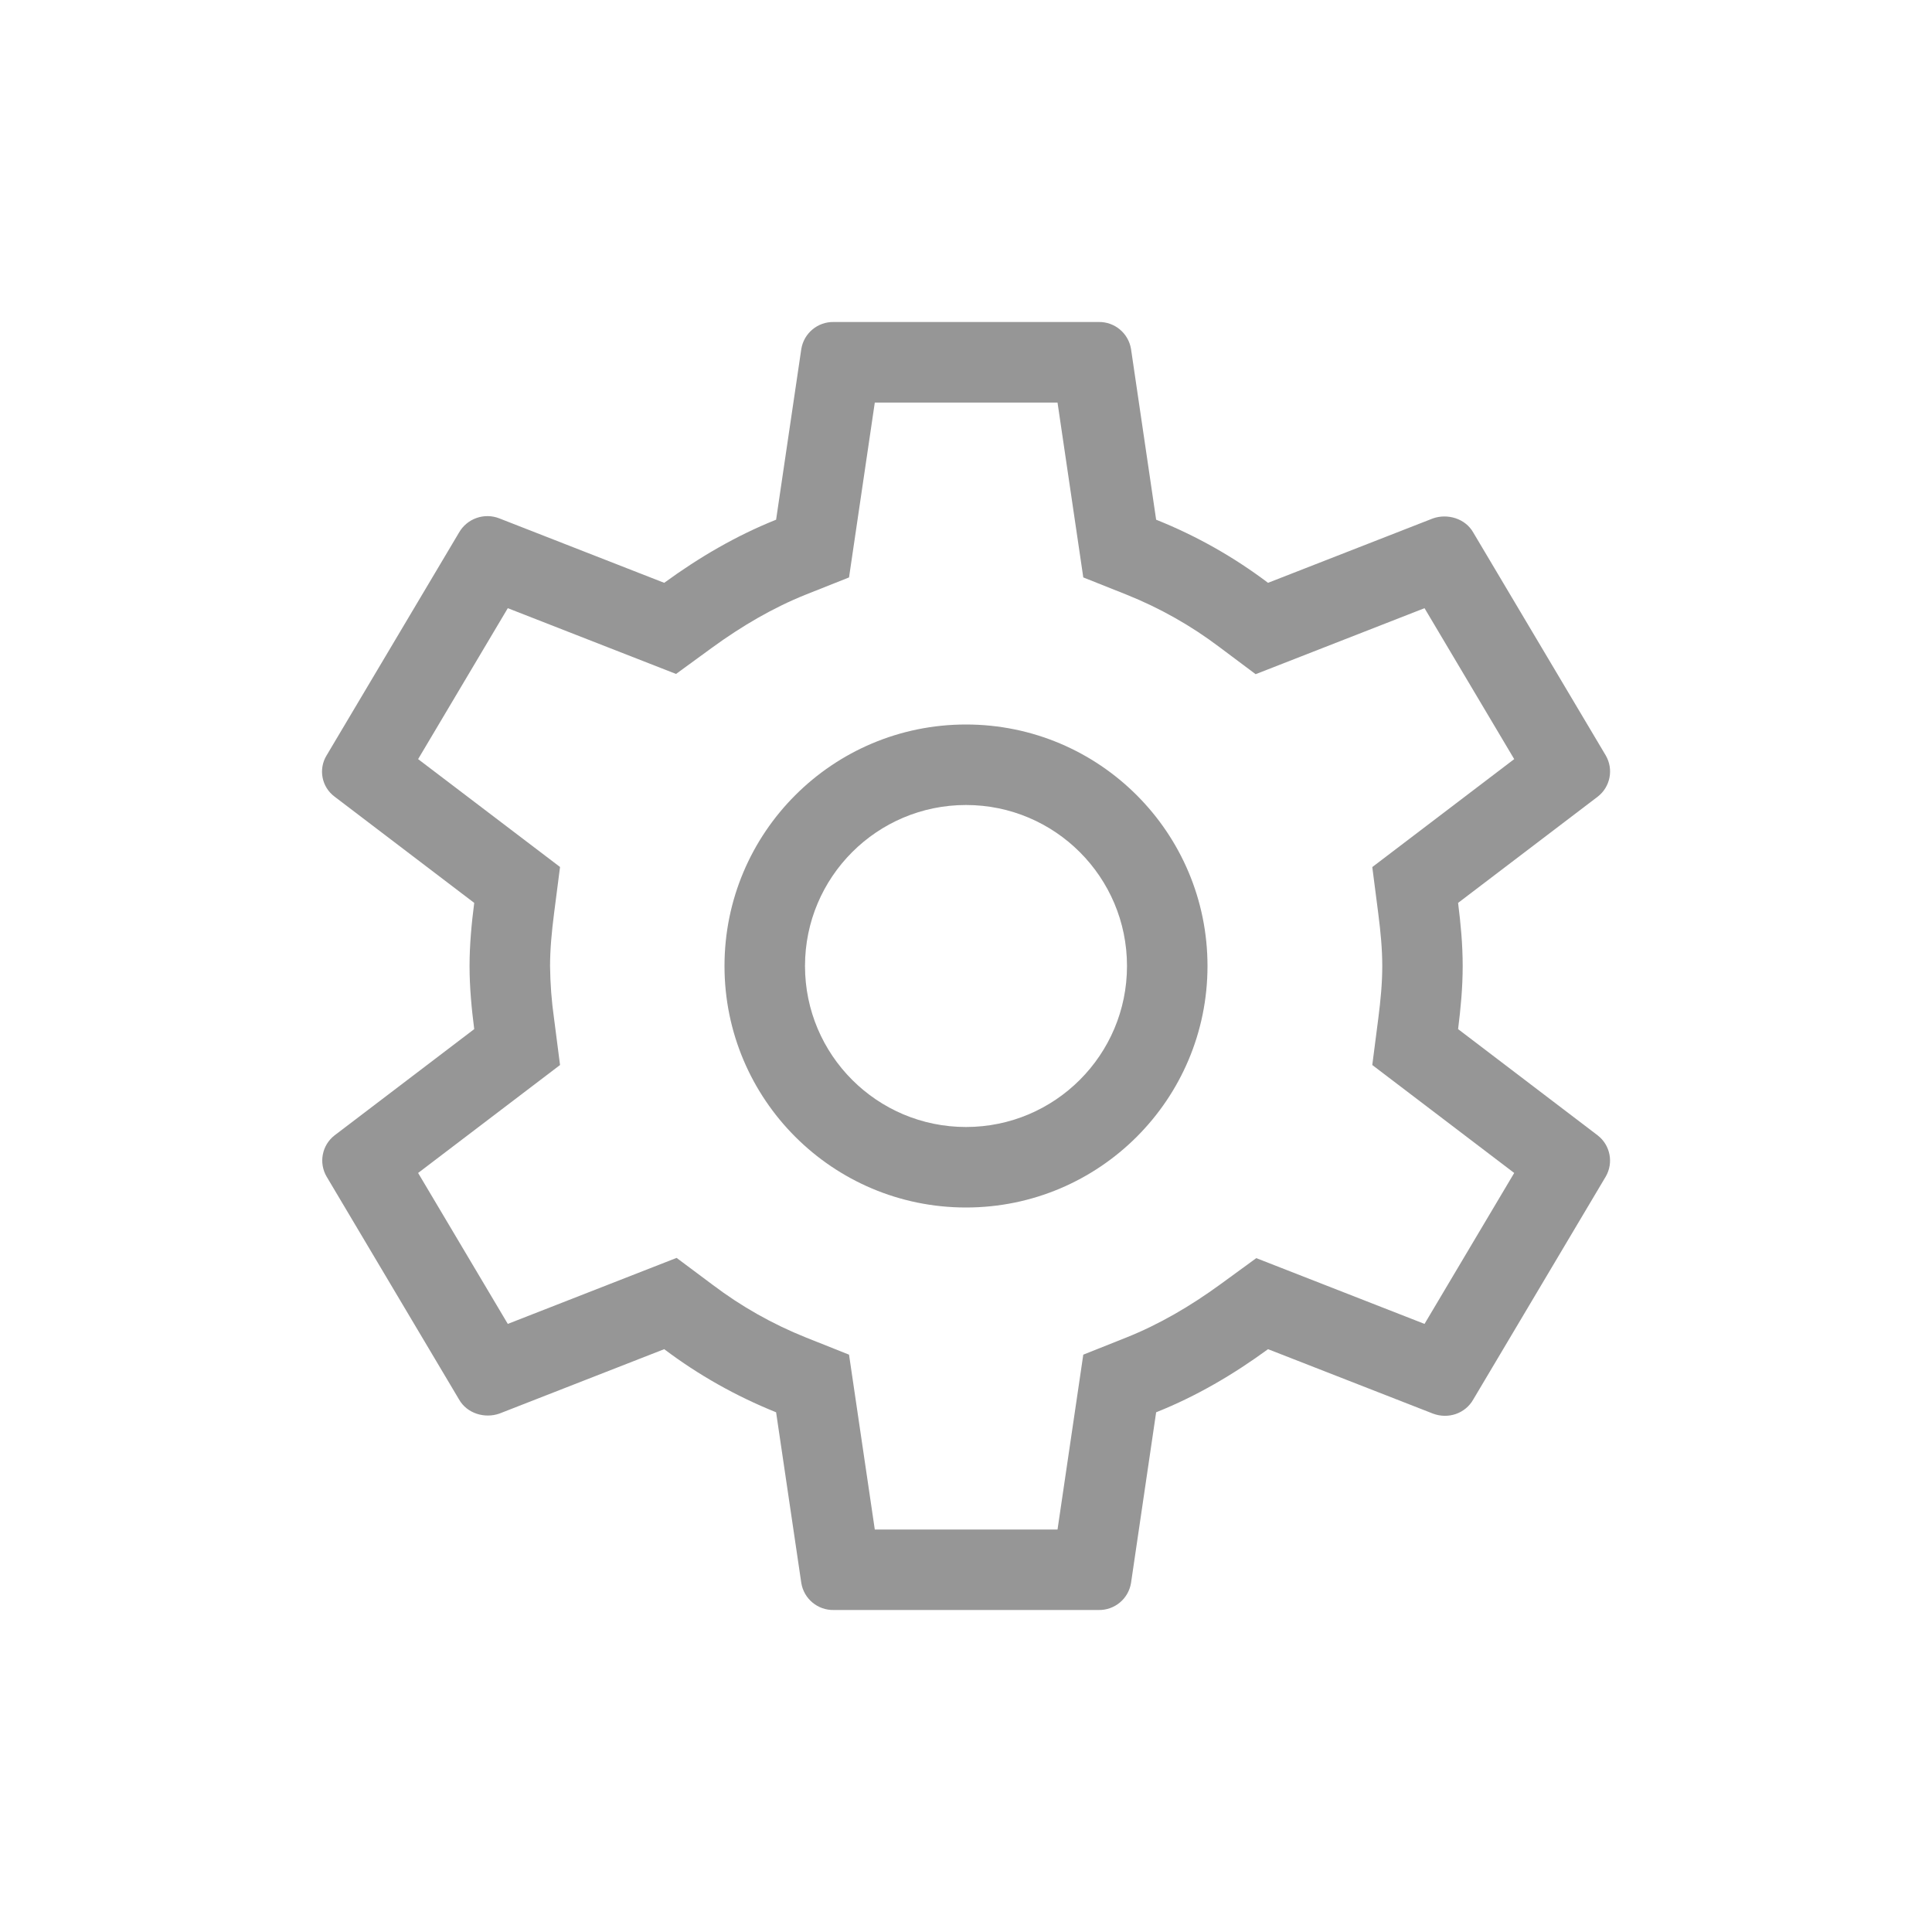
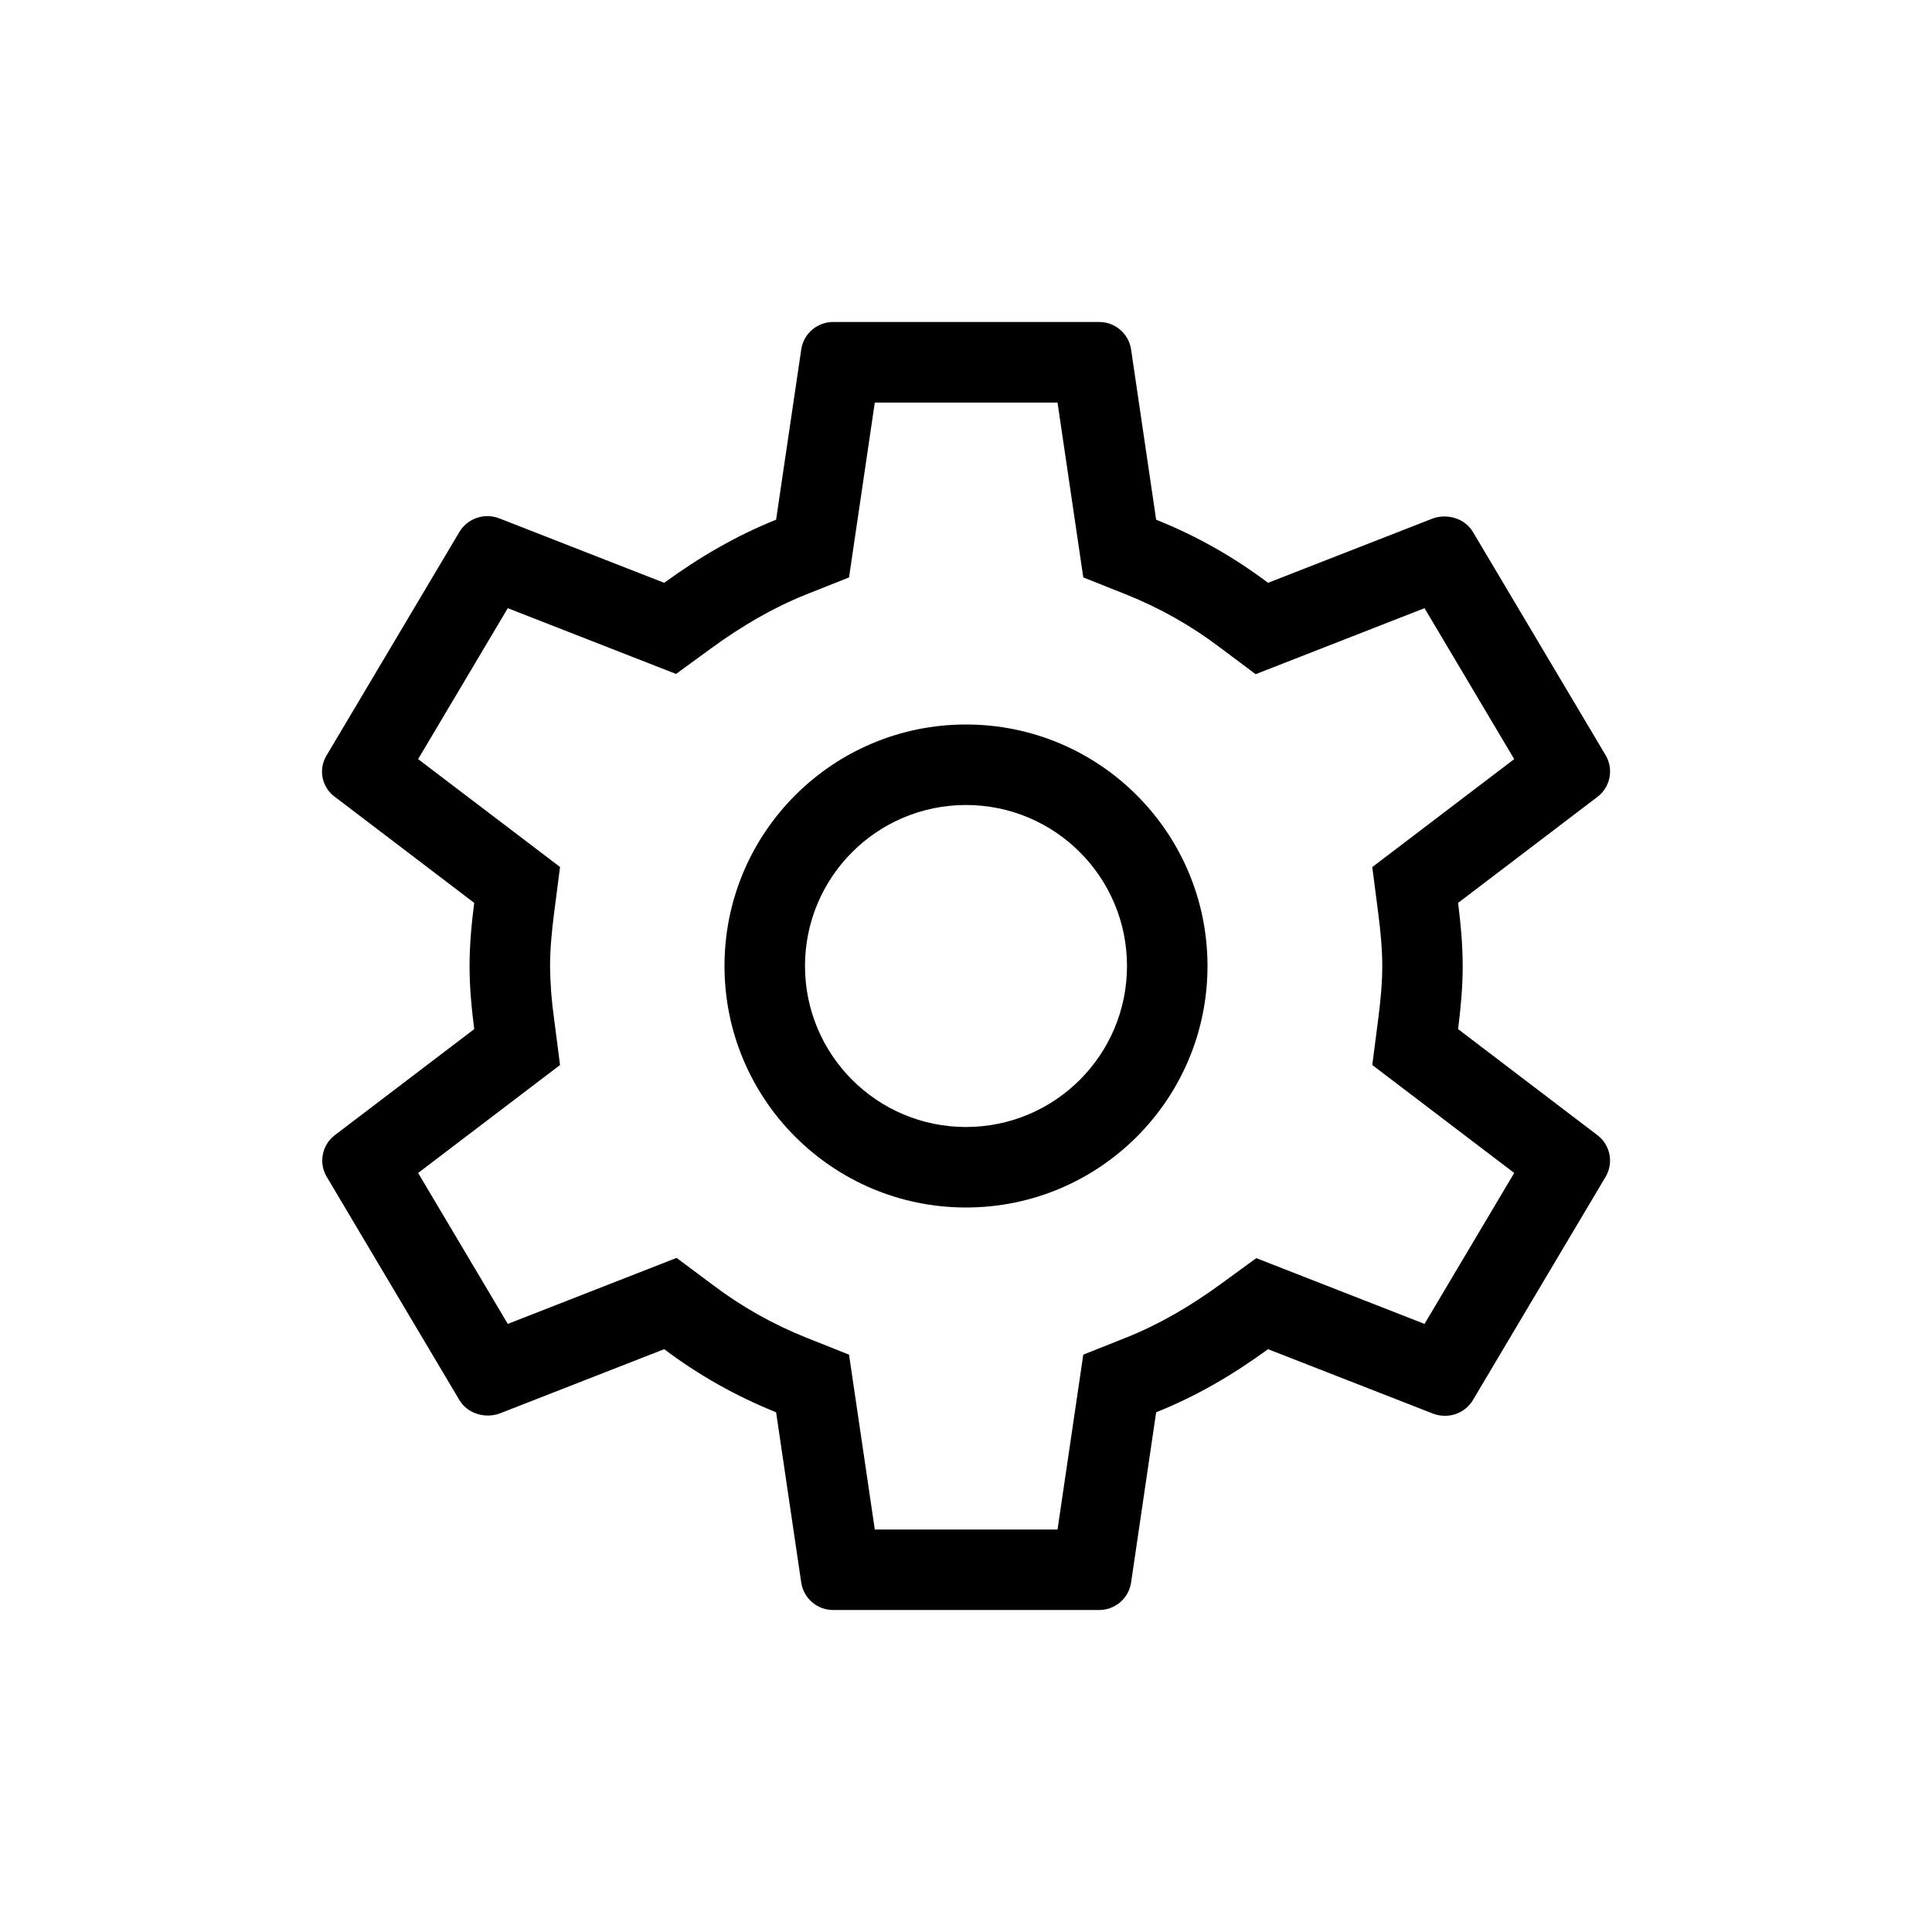
<svg xmlns="http://www.w3.org/2000/svg" width="24" height="24" fill="none">
-   <path fill="#969696" fill-rule="evenodd" d="M15 12a3 3 0 1 1-6 0 3 3 0 0 1 6 0m-1 0a2 2 0 1 1-4 0 2 2 0 0 1 4 0" clip-rule="evenodd" />
-   <path fill="#969696" fill-rule="evenodd" d="m18.302 17.384 1.645-2.768a.396.396 0 0 0-.1-.512l-1.734-1.32c.032-.256.057-.512.057-.784s-.025-.528-.057-.784l1.735-1.32a.396.396 0 0 0 .099-.512l-1.645-2.768c-.099-.176-.321-.24-.502-.176l-2.048.8a6 6 0 0 0-1.39-.784l-.312-2.12A.4.4 0 0 0 13.647 4h-3.29a.4.4 0 0 0-.403.336l-.313 2.12c-.501.2-.962.472-1.39.784l-2.047-.8a.406.406 0 0 0-.502.176L4.057 9.384a.387.387 0 0 0 .099.512l1.735 1.32c-.033.256-.058.52-.058.784s.025.528.058.784l-1.735 1.32a.396.396 0 0 0-.099.512l1.645 2.768c.099.176.32.24.502.176l2.047-.8q.64.482 1.39.784l.313 2.12a.4.4 0 0 0 .403.336h3.29a.4.4 0 0 0 .403-.336l.312-2.12c.502-.2.963-.472 1.39-.784l2.048.8c.19.072.403 0 .502-.176m-1.181-4.728-.074.574 1.763 1.341-1.114 1.875-2.09-.817-.443.323c-.376.274-.763.5-1.171.663l-.535.213-.32 2.172h-2.27l-.32-2.172-.535-.213a5 5 0 0 1-1.161-.656l-.446-.333-2.097.82-1.114-1.875 1.763-1.341-.074-.574a5 5 0 0 1-.05-.656c0-.204.02-.422.05-.656l.074-.574-1.763-1.34 1.114-1.875 2.09.817.443-.323c.376-.274.763-.5 1.17-.663l.536-.213.32-2.172h2.27l.32 2.172.535.213a5 5 0 0 1 1.161.656l.445.333 2.098-.82L18.81 9.43l-1.763 1.341.074.574c.03.235.05.444.05.656s-.02.42-.05.656" clip-rule="evenodd" />
+   <path fill="currentColor" fill-rule="evenodd" d="M15 12a3 3 0 1 1-6 0 3 3 0 0 1 6 0m-1 0a2 2 0 1 1-4 0 2 2 0 0 1 4 0" clip-rule="evenodd" />
+   <path fill="currentColor" fill-rule="evenodd" d="m18.302 17.384 1.645-2.768a.396.396 0 0 0-.1-.512l-1.734-1.32c.032-.256.057-.512.057-.784s-.025-.528-.057-.784l1.735-1.32a.396.396 0 0 0 .099-.512l-1.645-2.768c-.099-.176-.321-.24-.502-.176l-2.048.8a6 6 0 0 0-1.39-.784l-.312-2.12A.4.4 0 0 0 13.647 4h-3.29a.4.4 0 0 0-.403.336l-.313 2.12c-.501.2-.962.472-1.39.784l-2.047-.8a.406.406 0 0 0-.502.176L4.057 9.384a.387.387 0 0 0 .099.512l1.735 1.32c-.033.256-.058.52-.058.784s.025.528.058.784l-1.735 1.32a.396.396 0 0 0-.099.512l1.645 2.768c.099.176.32.24.502.176l2.047-.8q.64.482 1.39.784l.313 2.12a.4.4 0 0 0 .403.336h3.29a.4.4 0 0 0 .403-.336l.312-2.12c.502-.2.963-.472 1.39-.784l2.048.8c.19.072.403 0 .502-.176m-1.181-4.728-.074.574 1.763 1.341-1.114 1.875-2.09-.817-.443.323c-.376.274-.763.5-1.171.663l-.535.213-.32 2.172h-2.27l-.32-2.172-.535-.213a5 5 0 0 1-1.161-.656l-.446-.333-2.097.82-1.114-1.875 1.763-1.341-.074-.574a5 5 0 0 1-.05-.656c0-.204.02-.422.05-.656l.074-.574-1.763-1.34 1.114-1.875 2.09.817.443-.323c.376-.274.763-.5 1.17-.663l.536-.213.32-2.172h2.27l.32 2.172.535.213a5 5 0 0 1 1.161.656l.445.333 2.098-.82L18.81 9.43l-1.763 1.341.074.574c.03.235.05.444.05.656s-.02.42-.05.656" clip-rule="evenodd" />
</svg>
